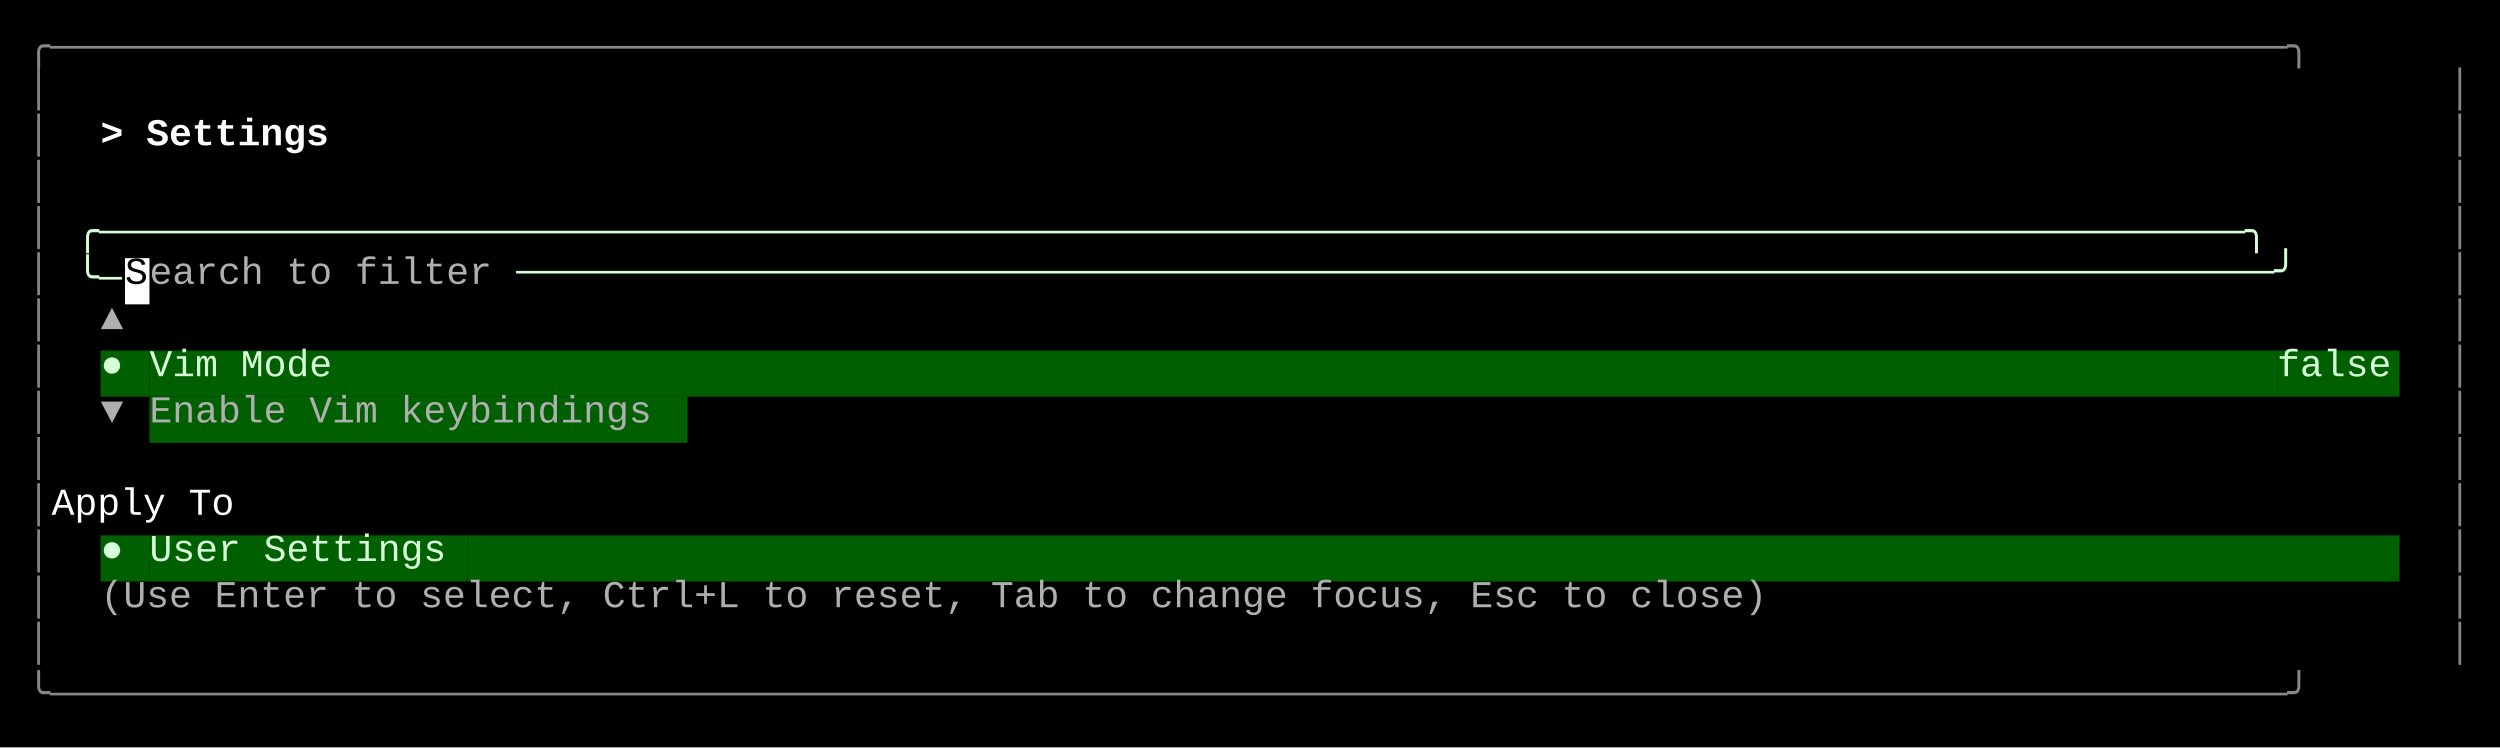
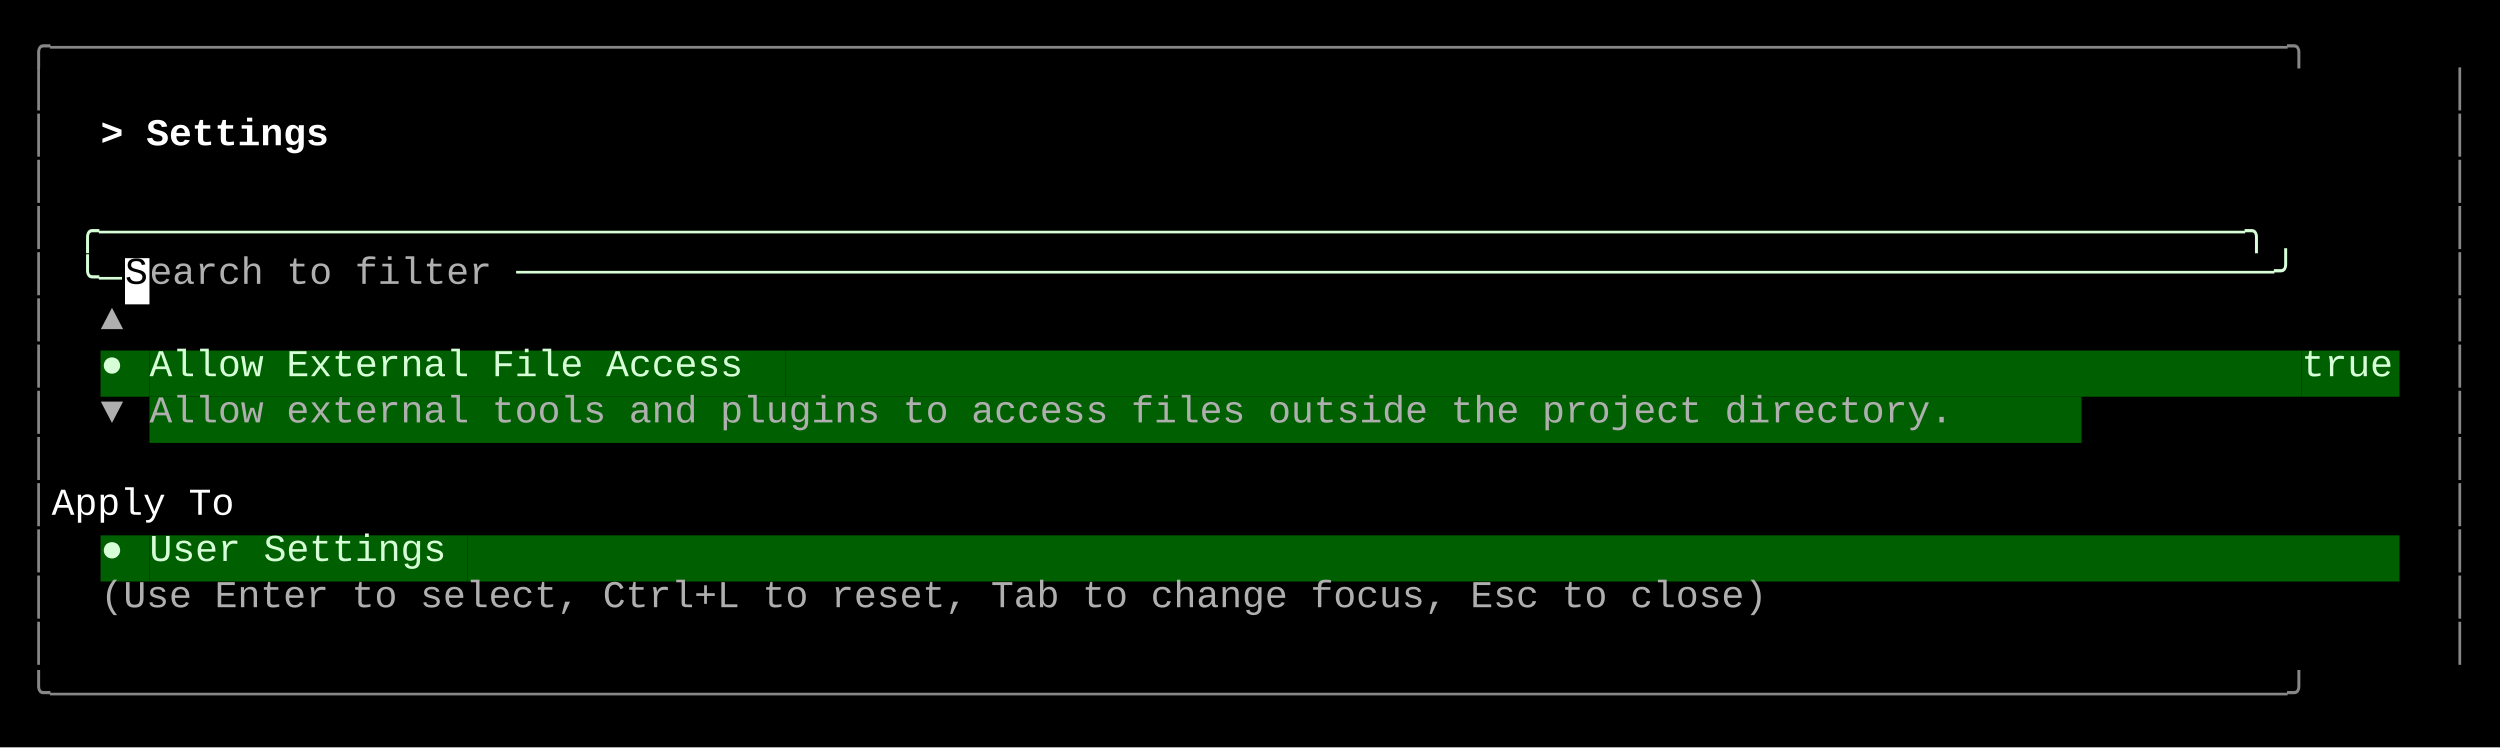
<svg xmlns="http://www.w3.org/2000/svg" width="920" height="275" viewBox="0 0 920 275">
  <style>
    text { font-family: Consolas, "Courier New", monospace; font-size: 14px; dominant-baseline: text-before-edge; white-space: pre; }
  </style>
  <rect width="920" height="275" fill="#000000" />
  <g transform="translate(10, 10)">
    <text x="0" y="2" fill="#878787" textLength="900" lengthAdjust="spacingAndGlyphs">╭──────────────────────────────────────────────────────────────────────────────────────────────────╮</text>
    <text x="0" y="19" fill="#878787" textLength="9" lengthAdjust="spacingAndGlyphs">│</text>
    <text x="891" y="19" fill="#878787" textLength="9" lengthAdjust="spacingAndGlyphs">│</text>
    <text x="0" y="36" fill="#878787" textLength="9" lengthAdjust="spacingAndGlyphs">│</text>
    <text x="27" y="36" fill="#ffffff" textLength="99" lengthAdjust="spacingAndGlyphs" font-weight="bold">&gt; Settings </text>
    <text x="891" y="36" fill="#878787" textLength="9" lengthAdjust="spacingAndGlyphs">│</text>
    <text x="0" y="53" fill="#878787" textLength="9" lengthAdjust="spacingAndGlyphs">│</text>
    <text x="891" y="53" fill="#878787" textLength="9" lengthAdjust="spacingAndGlyphs">│</text>
    <text x="0" y="70" fill="#878787" textLength="9" lengthAdjust="spacingAndGlyphs">│</text>
    <text x="18" y="70" fill="#d7ffd7" textLength="864" lengthAdjust="spacingAndGlyphs">╭──────────────────────────────────────────────────────────────────────────────────────────────╮</text>
    <text x="891" y="70" fill="#878787" textLength="9" lengthAdjust="spacingAndGlyphs">│</text>
    <text x="0" y="87" fill="#878787" textLength="9" lengthAdjust="spacingAndGlyphs">│</text>
    <text x="18" y="87" fill="#d7ffd7" textLength="18" lengthAdjust="spacingAndGlyphs">╰─</text>
    <rect x="36" y="85" width="9" height="17" fill="#ffffff" />
    <text x="36" y="87" fill="#000000" textLength="9" lengthAdjust="spacingAndGlyphs">S</text>
    <text x="45" y="87" fill="#afafaf" textLength="135" lengthAdjust="spacingAndGlyphs">earch to filter</text>
    <text x="180" y="87" fill="#d7ffd7" textLength="702" lengthAdjust="spacingAndGlyphs">─────────────────────────────────────────────────────────────────────────────╯</text>
    <text x="891" y="87" fill="#878787" textLength="9" lengthAdjust="spacingAndGlyphs">│</text>
    <text x="0" y="104" fill="#878787" textLength="9" lengthAdjust="spacingAndGlyphs">│</text>
    <text x="27" y="104" fill="#afafaf" textLength="9" lengthAdjust="spacingAndGlyphs">▲</text>
    <text x="891" y="104" fill="#878787" textLength="9" lengthAdjust="spacingAndGlyphs">│</text>
    <text x="0" y="121" fill="#878787" textLength="9" lengthAdjust="spacingAndGlyphs">│</text>
    <rect x="27" y="119" width="9" height="17" fill="#005f00" />
    <text x="27" y="121" fill="#d7ffd7" textLength="9" lengthAdjust="spacingAndGlyphs">●</text>
    <rect x="36" y="119" width="9" height="17" fill="#005f00" />
-     <rect x="45" y="119" width="72" height="17" fill="#005f00" />
-     <text x="45" y="121" fill="#d7ffd7" textLength="72" lengthAdjust="spacingAndGlyphs">Vim Mode</text>
-     <rect x="117" y="119" width="711" height="17" fill="#005f00" />
-     <rect x="828" y="119" width="45" height="17" fill="#005f00" />
-     <text x="828" y="121" fill="#d7ffd7" textLength="45" lengthAdjust="spacingAndGlyphs">false</text>
+     <rect x="45" y="119" width="234" height="17" fill="#005f00" />
+     <text x="45" y="121" fill="#d7ffd7" textLength="234" lengthAdjust="spacingAndGlyphs">Allow External File Access</text>
+     <rect x="279" y="119" width="558" height="17" fill="#005f00" />
+     <rect x="837" y="119" width="36" height="17" fill="#005f00" />
+     <text x="837" y="121" fill="#d7ffd7" textLength="36" lengthAdjust="spacingAndGlyphs">true</text>
    <text x="891" y="121" fill="#878787" textLength="9" lengthAdjust="spacingAndGlyphs">│</text>
    <text x="0" y="138" fill="#878787" textLength="9" lengthAdjust="spacingAndGlyphs">│</text>
    <text x="27" y="138" fill="#afafaf" textLength="9" lengthAdjust="spacingAndGlyphs">▼</text>
-     <rect x="45" y="136" width="198" height="17" fill="#005f00" />
-     <text x="45" y="138" fill="#afafaf" textLength="198" lengthAdjust="spacingAndGlyphs">Enable Vim keybindings</text>
+     <rect x="45" y="136" width="711" height="17" fill="#005f00" />
+     <text x="45" y="138" fill="#afafaf" textLength="711" lengthAdjust="spacingAndGlyphs">Allow external tools and plugins to access files outside the project directory.</text>
    <text x="891" y="138" fill="#878787" textLength="9" lengthAdjust="spacingAndGlyphs">│</text>
    <text x="0" y="155" fill="#878787" textLength="9" lengthAdjust="spacingAndGlyphs">│</text>
    <text x="891" y="155" fill="#878787" textLength="9" lengthAdjust="spacingAndGlyphs">│</text>
    <text x="0" y="172" fill="#878787" textLength="9" lengthAdjust="spacingAndGlyphs">│</text>
    <text x="9" y="172" fill="#ffffff" textLength="882" lengthAdjust="spacingAndGlyphs">    Apply To                                                                                      </text>
    <text x="891" y="172" fill="#878787" textLength="9" lengthAdjust="spacingAndGlyphs">│</text>
    <text x="0" y="189" fill="#878787" textLength="9" lengthAdjust="spacingAndGlyphs">│</text>
    <rect x="27" y="187" width="9" height="17" fill="#005f00" />
    <text x="27" y="189" fill="#d7ffd7" textLength="9" lengthAdjust="spacingAndGlyphs">●</text>
    <rect x="36" y="187" width="9" height="17" fill="#005f00" />
    <rect x="45" y="187" width="117" height="17" fill="#005f00" />
    <text x="45" y="189" fill="#d7ffd7" textLength="117" lengthAdjust="spacingAndGlyphs">User Settings</text>
    <rect x="162" y="187" width="711" height="17" fill="#005f00" />
    <text x="891" y="189" fill="#878787" textLength="9" lengthAdjust="spacingAndGlyphs">│</text>
    <text x="0" y="206" fill="#878787" textLength="9" lengthAdjust="spacingAndGlyphs">│</text>
    <text x="27" y="206" fill="#afafaf" textLength="657" lengthAdjust="spacingAndGlyphs">(Use Enter to select, Ctrl+L to reset, Tab to change focus, Esc to close)</text>
    <text x="891" y="206" fill="#878787" textLength="9" lengthAdjust="spacingAndGlyphs">│</text>
    <text x="0" y="223" fill="#878787" textLength="9" lengthAdjust="spacingAndGlyphs">│</text>
    <text x="891" y="223" fill="#878787" textLength="9" lengthAdjust="spacingAndGlyphs">│</text>
    <text x="0" y="240" fill="#878787" textLength="900" lengthAdjust="spacingAndGlyphs">╰──────────────────────────────────────────────────────────────────────────────────────────────────╯</text>
  </g>
</svg>
